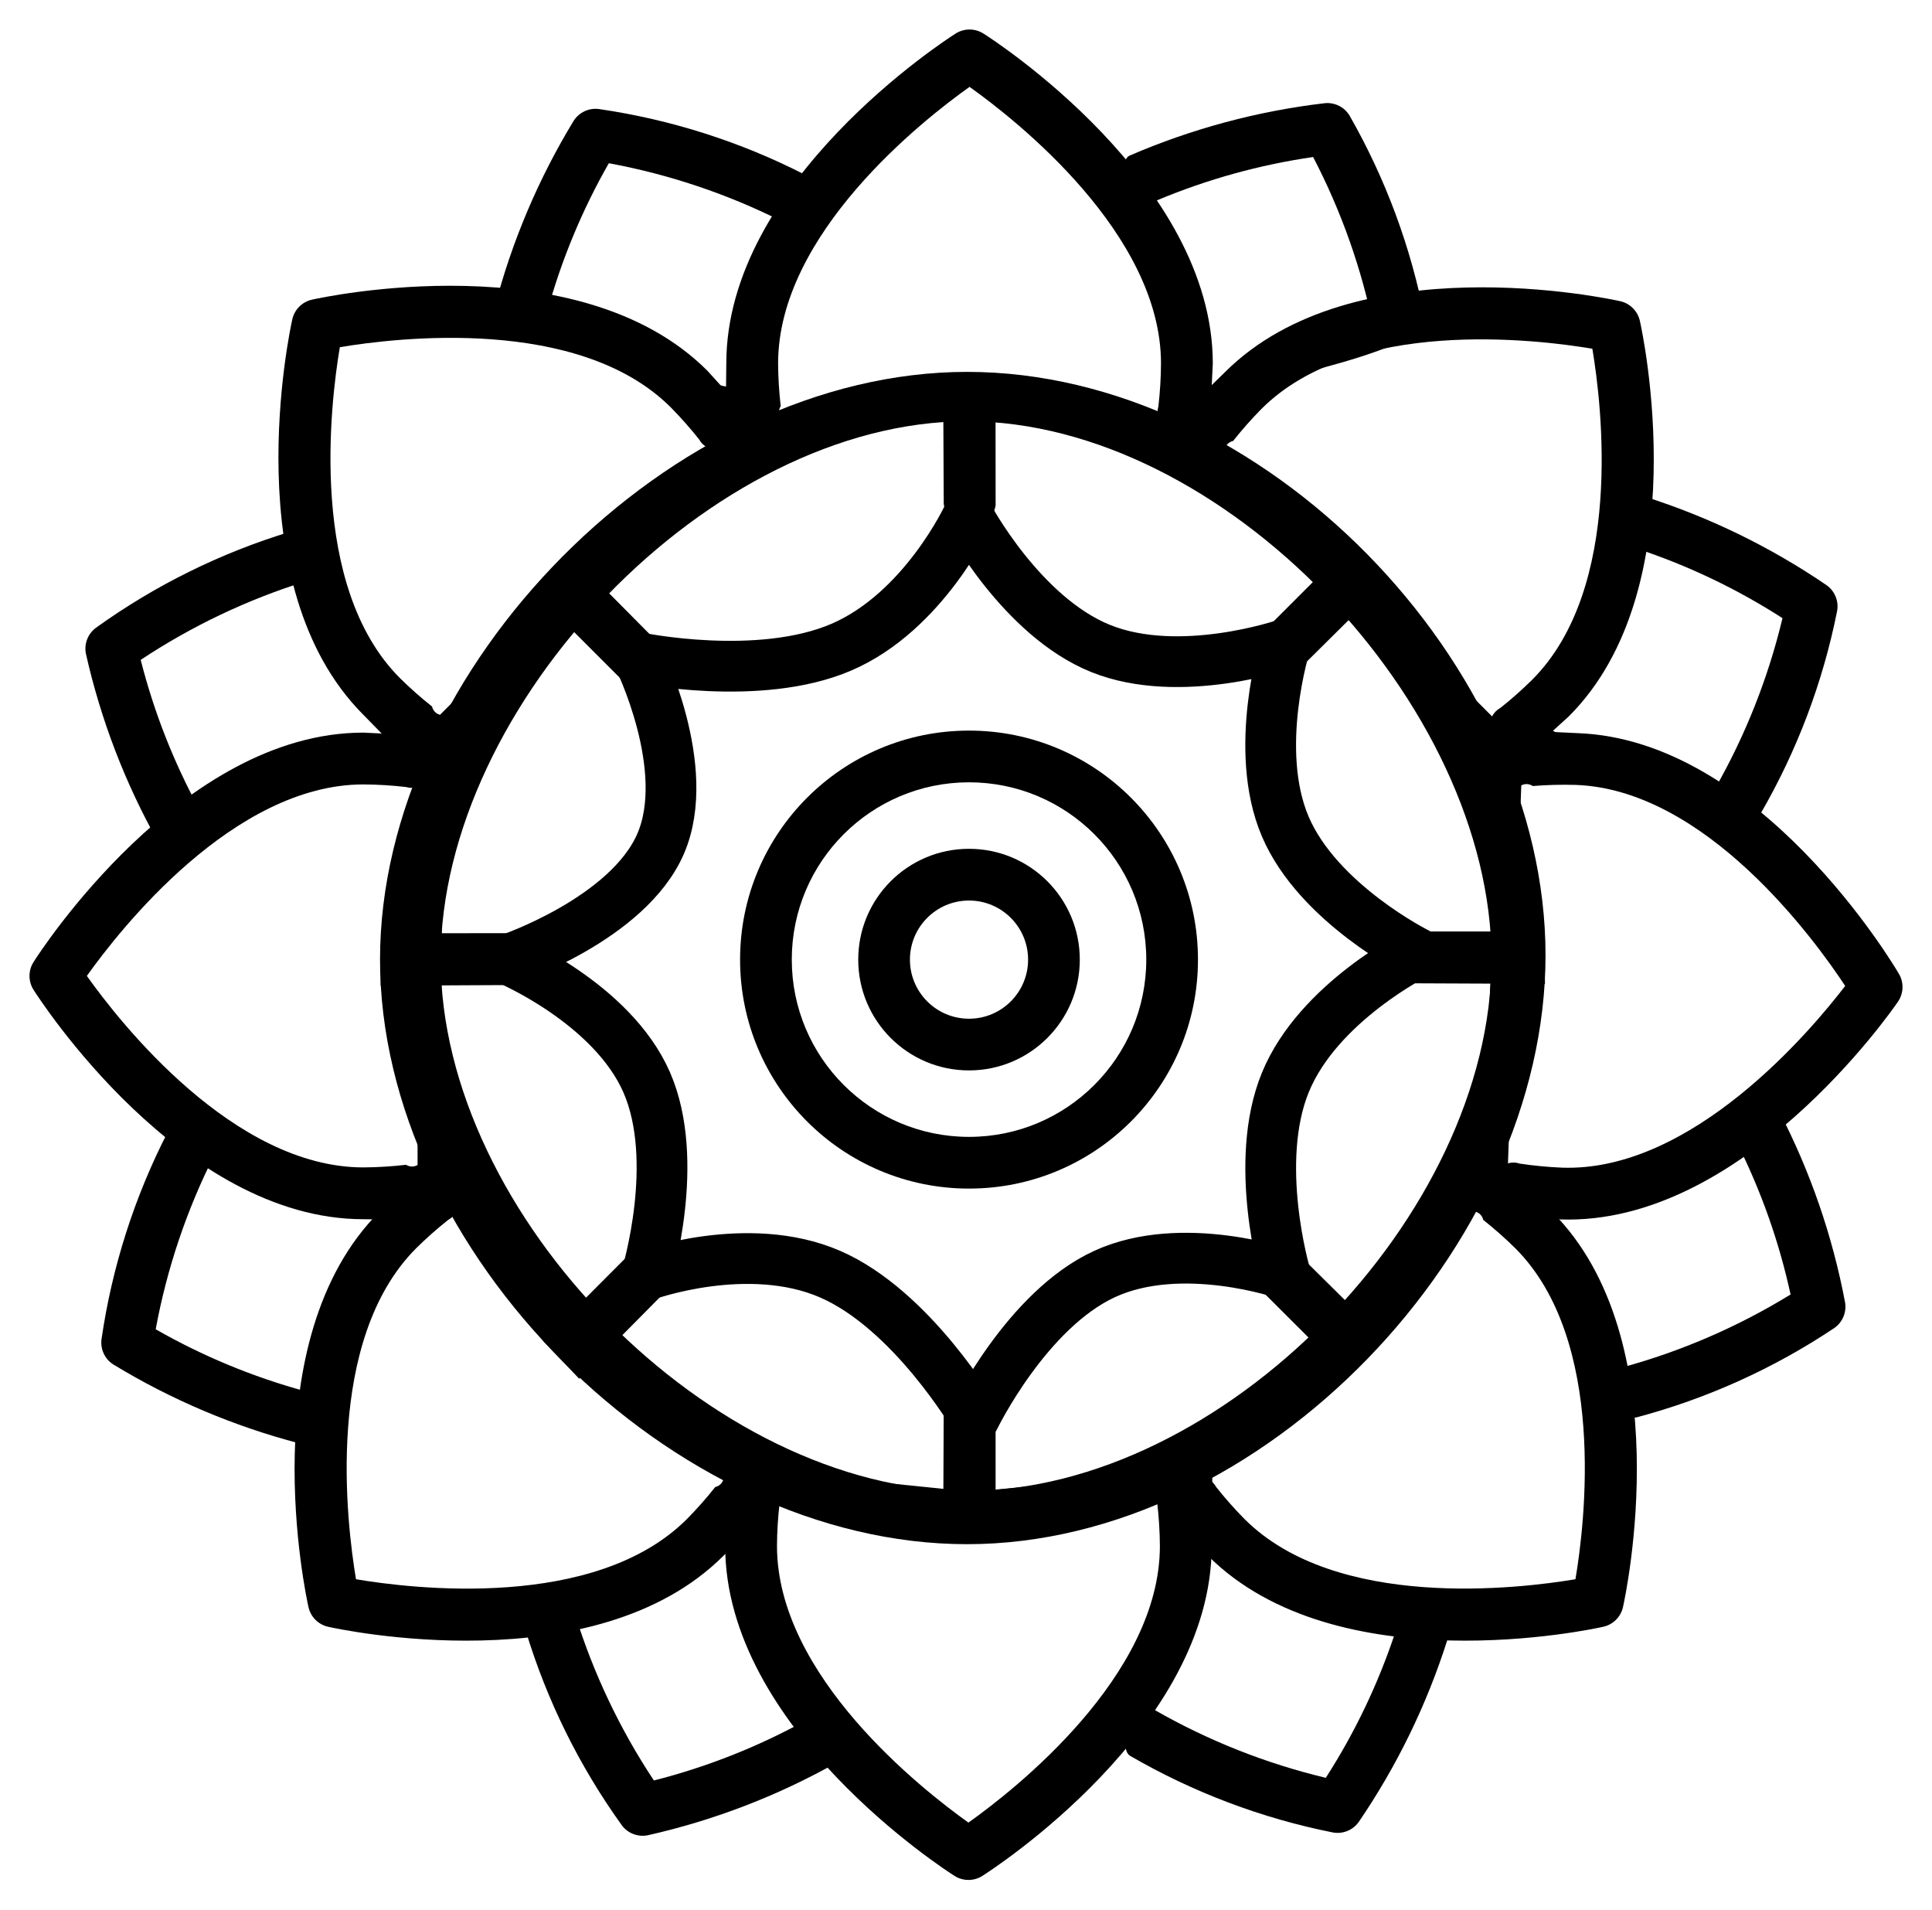
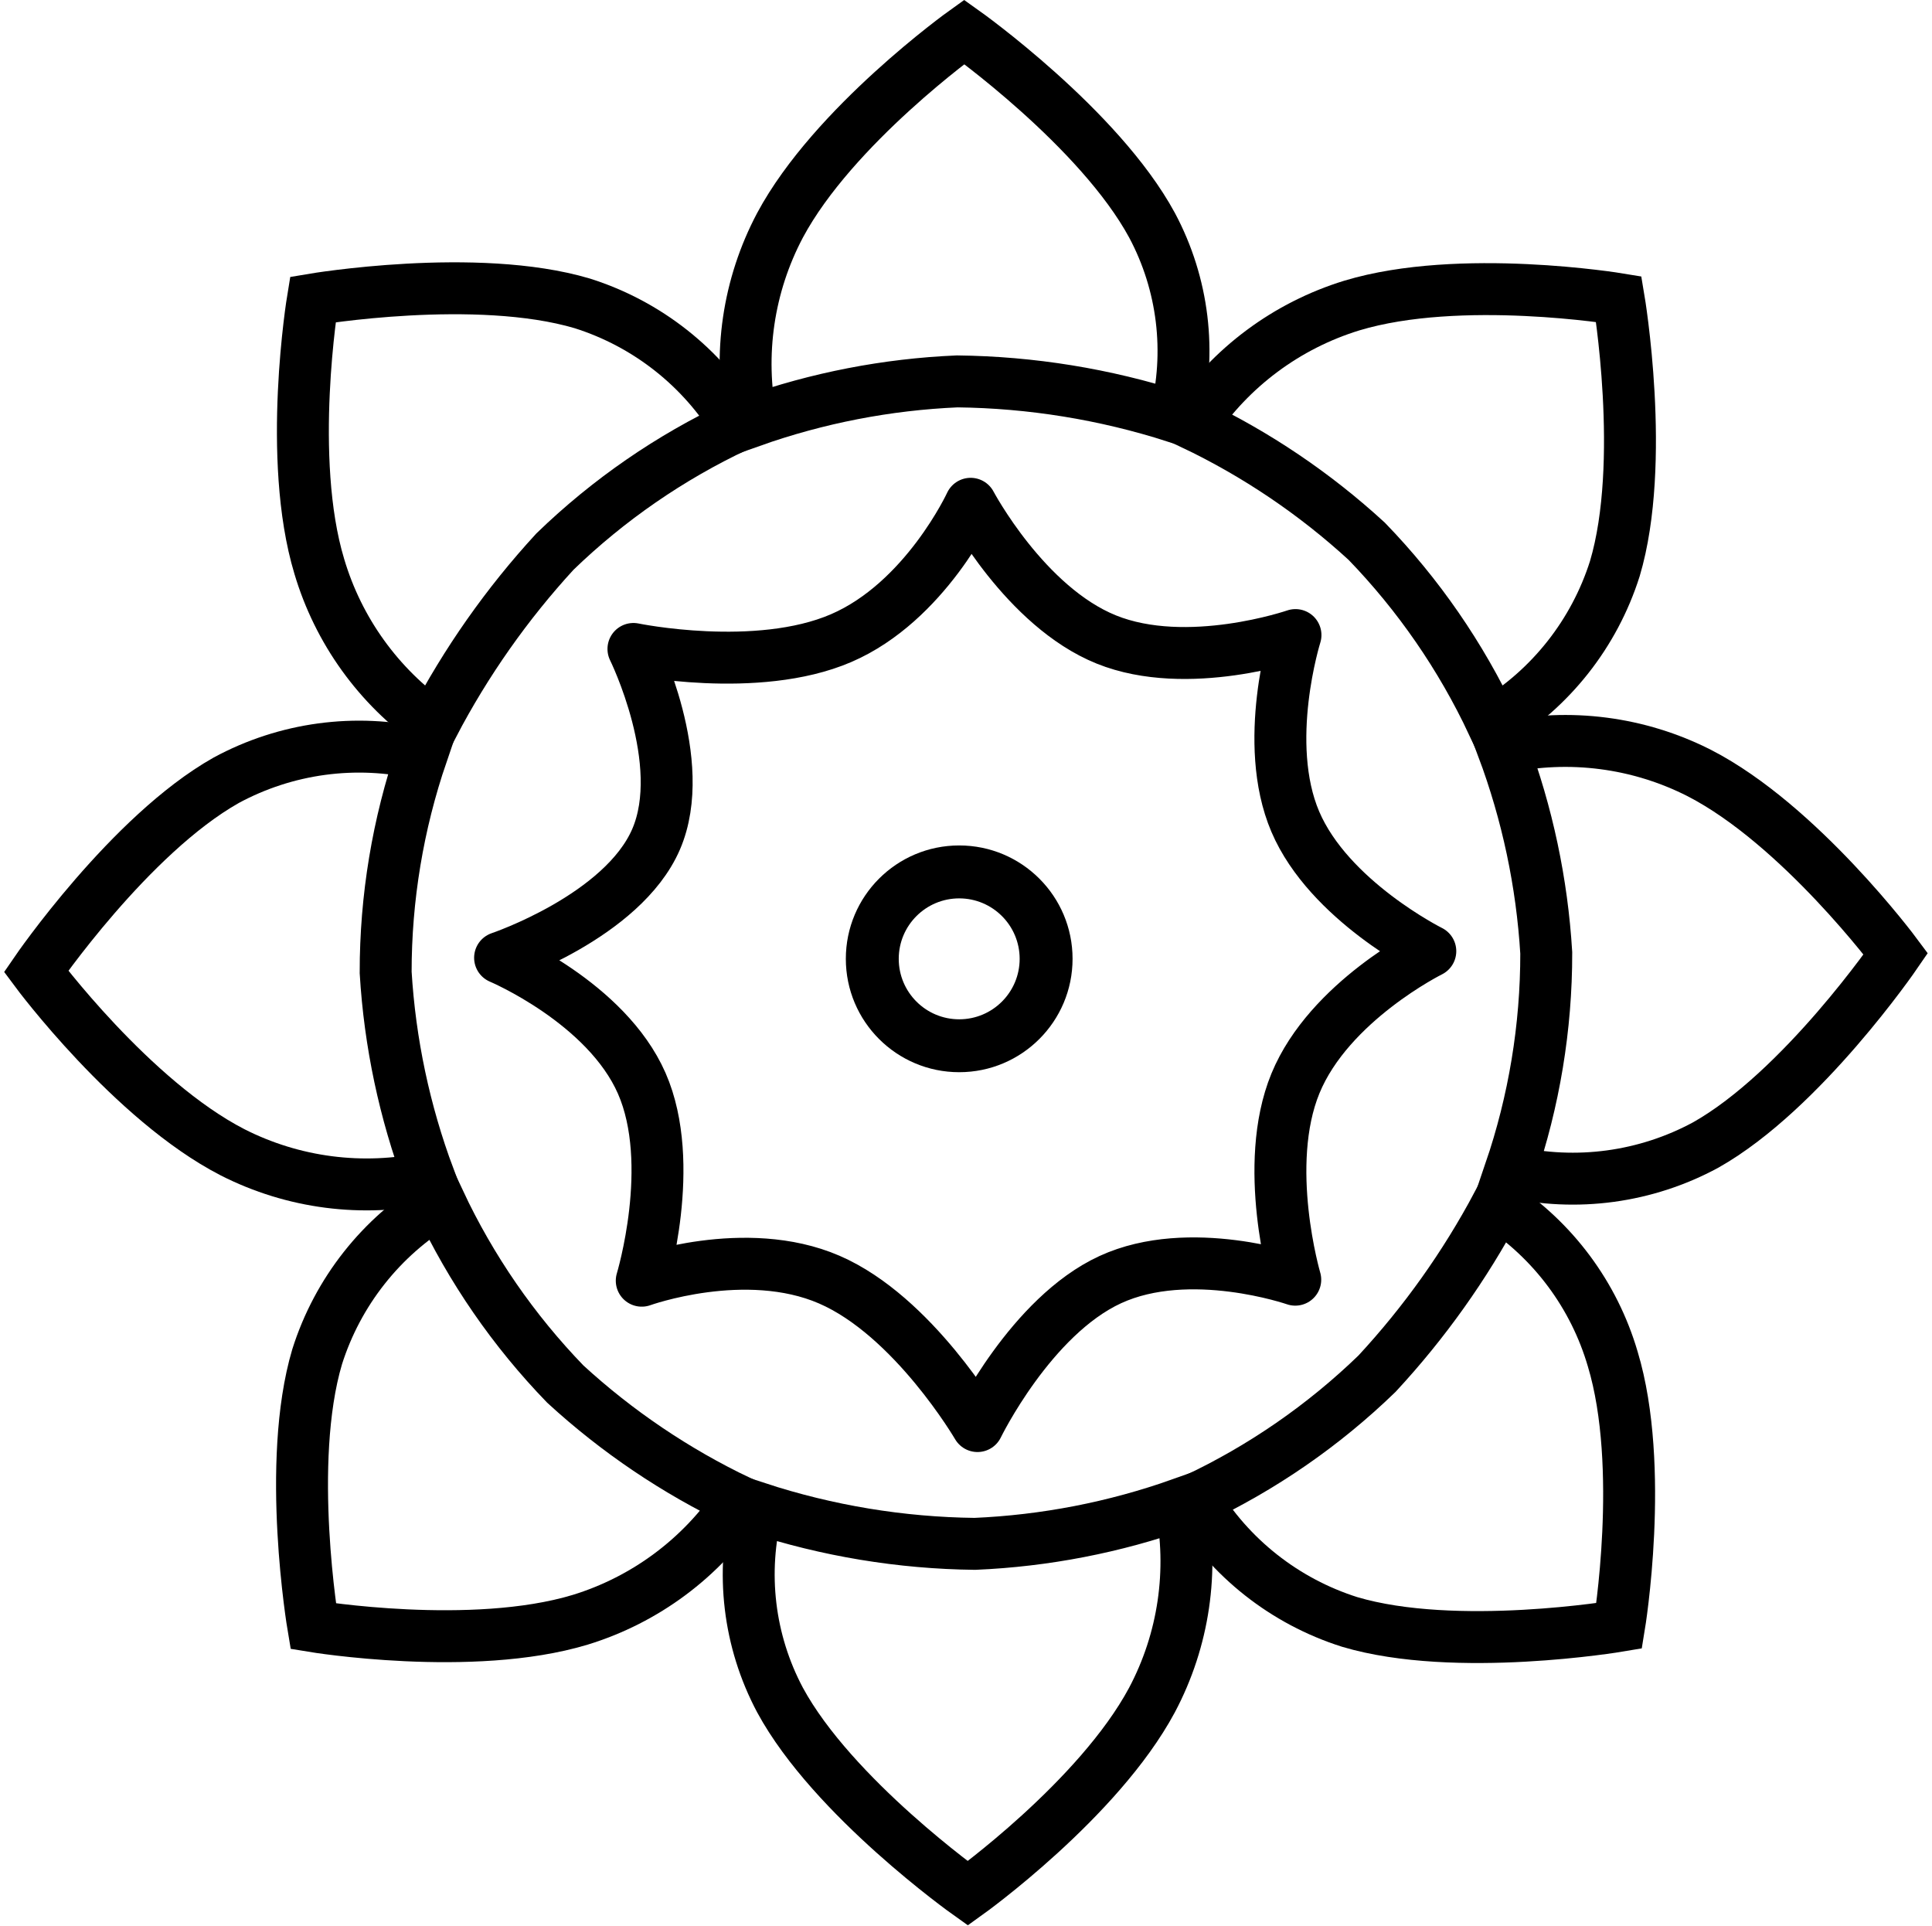
- <svg xmlns="http://www.w3.org/2000/svg" width="114.234" height="112.878" viewBox="0 0 114.234 112.878">
-   <g id="User_Interface" transform="translate(1.294 1.724)">
-     <path id="Path_516" data-name="Path 516" d="M.006.355A1.533,1.533,0,0,1,1.594-.917,1.485,1.485,0,0,1,3.072.388L2.8,8.164-.3,8.127Z" transform="matrix(0.999, -0.035, 0.035, 0.999, 54.49, 80.598)" />
-     <path id="Path_517" data-name="Path 517" d="M.31,7.808A1.532,1.532,0,0,0,1.9,9.081a1.485,1.485,0,0,0,1.479-1.3L3.1,0,0,.037Z" transform="matrix(0.999, 0.035, -0.035, 0.999, 54.471, 20.259)" />
-     <path id="Path_518" data-name="Path 518" d="M.006.355A1.533,1.533,0,0,1,1.594-.917,1.485,1.485,0,0,1,3.072.388L2.8,8.164-.3,8.127Z" transform="matrix(-0.035, -0.999, 0.999, -0.035, 81.928, 56.422)" />
-     <path id="Path_519" data-name="Path 519" d="M.31,7.808A1.532,1.532,0,0,0,1.9,9.081a1.485,1.485,0,0,0,1.479-1.3L3.1,0,0,.037Z" transform="matrix(0.035, -0.999, 0.999, 0.035, 21.176, 56.543)" />
-     <path id="Path_520" data-name="Path 520" d="M.006.355A1.533,1.533,0,0,1,1.594-.917,1.485,1.485,0,0,1,3.072.388L2.8,8.164-.3,8.127Z" transform="translate(75.111 38.268) rotate(-137)" />
-     <path id="Path_521" data-name="Path 521" d="M.31,7.808A1.532,1.532,0,0,0,1.9,9.081a1.485,1.485,0,0,0,1.479-1.3L3.1,0,0,.037Z" transform="translate(32.925 79.804) rotate(-133)" />
-     <path id="Path_522" data-name="Path 522" d="M.006.355A1.533,1.533,0,0,1,1.594-.917,1.485,1.485,0,0,1,3.072.388L2.8,8.164-.3,8.127Z" transform="translate(38.157 36.785) rotate(133)" />
-     <path id="Path_523" data-name="Path 523" d="M.31,7.808A1.532,1.532,0,0,0,1.9,9.081a1.485,1.485,0,0,0,1.479-1.3L3.1,0,0,.037Z" transform="translate(80.62 77.503) rotate(137)" />
-     <g id="Group_406" data-name="Group 406">
-       <path id="Path_525" data-name="Path 525" d="M40.531,20.191c-7.62-7.619-22.742-4.345-23.38-4.2a1.535,1.535,0,0,0-1.161,1.158c-.143.64-3.418,15.761,4.2,23.381L22.018,42.4l1.375,1.385,20.3-20.139-1.5-1.623ZM18.8,18.8c3.306-.555,14.137-1.872,19.57,3.561a23.227,23.227,0,0,1,1.676,1.894,1.1,1.1,0,0,0,.49.472L24.723,40.531a.649.649,0,0,1-.472-.49,23.22,23.22,0,0,1-1.894-1.675C16.924,32.933,18.241,22.1,18.8,18.8Z" />
-       <path id="Path_526" data-name="Path 526" d="M40.531,20.191c-7.62-7.619-22.742-4.345-23.38-4.2a1.535,1.535,0,0,0-1.161,1.158c-.143.64-3.418,15.761,4.2,23.381L22.018,42.4l1.375,1.385,8.952-11.7,11.347-8.44-1.5-1.623ZM18.8,18.8c3.306-.555,14.137-1.872,19.57,3.561a23.227,23.227,0,0,1,1.676,1.894,1.1,1.1,0,0,0,.49.472L24.723,40.531a.649.649,0,0,1-.472-.49,23.22,23.22,0,0,1-1.894-1.675C16.924,32.933,18.241,22.1,18.8,18.8Z" transform="translate(56.033 -23.176) rotate(45)" />
-       <path id="Path_528" data-name="Path 528" d="M40.531,20.191c-7.62-7.619-22.742-4.345-23.38-4.2a1.535,1.535,0,0,0-1.161,1.158c-.143.64-3.418,15.761,4.2,23.381L22.018,42.4l1.375,1.385,20.3-20.139-1.5-1.623ZM18.8,18.8c3.306-.555,14.137-1.872,19.57,3.561a23.227,23.227,0,0,1,1.676,1.894,1.1,1.1,0,0,0,.49.472L24.723,40.531a.649.649,0,0,1-.472-.49,23.22,23.22,0,0,1-1.894-1.675C16.924,32.933,18.241,22.1,18.8,18.8Z" transform="translate(111.658 0.092) rotate(90)" />
-       <path id="Path_527" data-name="Path 527" d="M40.531,20.191c-7.62-7.619-22.742-4.345-23.38-4.2a1.535,1.535,0,0,0-1.161,1.158c-.143.64-3.418,15.761,4.2,23.381L22.018,42.4l1.375,1.385,20.3-20.139-1.5-1.623ZM18.8,18.8c3.306-.555,14.137-1.872,19.57,3.561a23.227,23.227,0,0,1,1.676,1.894,1.1,1.1,0,0,0,.49.472L24.723,40.531a.649.649,0,0,1-.472-.49,23.22,23.22,0,0,1-1.894-1.675C16.924,32.933,18.241,22.1,18.8,18.8Z" transform="translate(134.378 57.487) rotate(137)" />
-       <path id="Path_532" data-name="Path 532" d="M40.531,20.191c-7.62-7.619-22.742-4.345-23.38-4.2a1.535,1.535,0,0,0-1.161,1.158c-.143.64-3.418,15.761,4.2,23.381L22.018,42.4l1.375,1.385,20.3-20.139-1.5-1.623ZM18.8,18.8c3.306-.555,14.137-1.872,19.57,3.561a23.227,23.227,0,0,1,1.676,1.894,1.1,1.1,0,0,0,.49.472L24.723,40.531a.649.649,0,0,1-.472-.49,23.22,23.22,0,0,1-1.894-1.675C16.924,32.933,18.241,22.1,18.8,18.8Z" transform="translate(110.658 110.432) rotate(180)" />
-       <path id="Path_531" data-name="Path 531" d="M40.531,20.191c-7.62-7.619-22.742-4.345-23.38-4.2a1.535,1.535,0,0,0-1.161,1.158c-.143.64-3.418,15.761,4.2,23.381L22.018,42.4l1.375,1.385,9.074-11,11.225-9.142-1.5-1.623ZM18.8,18.8c3.306-.555,14.137-1.872,19.57,3.561a23.227,23.227,0,0,1,1.676,1.894,1.1,1.1,0,0,0,.49.472L24.723,40.531a.649.649,0,0,1-.472-.49,23.22,23.22,0,0,1-1.894-1.675C16.924,32.933,18.241,22.1,18.8,18.8Z" transform="translate(55.967 132.605) rotate(-135)" />
-       <path id="Path_530" data-name="Path 530" d="M40.531,20.191c-7.62-7.619-22.742-4.345-23.38-4.2a1.535,1.535,0,0,0-1.161,1.158c-.143.64-3.418,15.761,4.2,23.381L22.018,42.4l1.375,1.385,20.3-20.139-1.5-1.623ZM18.8,18.8c3.306-.555,14.137-1.872,19.57,3.561a23.227,23.227,0,0,1,1.676,1.894,1.1,1.1,0,0,0,.49.472L24.723,40.531a.649.649,0,0,1-.472-.49,23.22,23.22,0,0,1-1.894-1.675C16.924,32.933,18.241,22.1,18.8,18.8Z" transform="translate(0.955 110.432) rotate(-90)" />
-       <path id="Path_529" data-name="Path 529" d="M40.531,20.191c-7.62-7.619-22.742-4.345-23.38-4.2a1.535,1.535,0,0,0-1.161,1.158c-.143.64-3.418,15.761,4.2,23.381L22.018,42.4l1.375,1.385,20.3-20.139-1.5-1.623ZM18.8,18.8c3.306-.555,14.137-1.872,19.57,3.561a23.227,23.227,0,0,1,1.676,1.894,1.1,1.1,0,0,0,.49.472L24.723,40.531a.649.649,0,0,1-.472-.49,23.22,23.22,0,0,1-1.894-1.675C16.924,32.933,18.241,22.1,18.8,18.8Z" transform="translate(-22.746 55.967) rotate(-45)" />
+ <svg xmlns="http://www.w3.org/2000/svg" width="111.626" height="111.231" viewBox="0 0 111.626 111.231">
+   <g id="User_Interface" transform="translate(-0.13 0.841)">
+     <path id="Path_541" data-name="Path 541" d="M63.05,56.5a6.55,6.55,0,1,0,6.55,6.55,6.55,6.55,0,0,0-6.55-6.55Zm0,10.044a3.493,3.493,0,1,1,3.493-3.493A3.493,3.493,0,0,1,63.05,66.544Z" transform="translate(-7.5 -8.498)" />
+     <path id="Path_544" data-name="Path 544" d="M-19116.512-21018.555s-.3,6.229-4.031,10-10.891,5.074-10.891,5.074,5.447,4.848,5.332,9.705-5.793,9.723-5.793,9.723,6.662.1,10.307,3.66,4.271,10.572,4.271,10.572,4.74-4.246,10.023-4.117,11.109,4.637,11.109,4.637.48-7.039,3.945-10.719,9.91-4,9.91-4-4.27-5.391-4.238-10.52,4.363-10,4.363-10-6.52-.512-10.035-4.014-4.029-10-4.029-10-4.979,4.332-10.039,4.332S-19116.512-21018.555-19116.512-21018.555Z" transform="translate(9907.043 26677.5) rotate(22)" fill="none" stroke="#000" stroke-linejoin="round" stroke-width="3" />
+     <g id="grondlager" transform="translate(0.895 -0.27)">
+       <path id="Path_560" data-name="Path 560" d="M43.664,87.949a15.452,15.452,0,0,0,1.322,11.1c3.047,5.625,10.85,11.171,10.85,11.171s7.555-5.412,10.642-11.171a17.09,17.09,0,0,0,1.664-11.33,40.868,40.868,0,0,1-11.9,2.309A42.034,42.034,0,0,1,43.664,87.949Z" transform="translate(-0.684 -1.407)" fill="none" stroke="#000" stroke-width="3" />
+       <path id="Path_563" data-name="Path 563" d="M.478,0A16.134,16.134,0,0,0,1.815,11.33C4.862,16.955,12.665,22.5,12.665,22.5S20.22,17.089,23.307,11.33A17.09,17.09,0,0,0,24.971,0a40.868,40.868,0,0,1-11.9,2.309A38.965,38.965,0,0,1,.478,0Z" transform="translate(86.493 67.589) rotate(-91)" fill="none" stroke="#000" stroke-width="3" />
+       <path id="Path_561" data-name="Path 561" d="M.478,0A16.134,16.134,0,0,0,1.815,11.33C4.862,16.955,12.665,22.5,12.665,22.5S20.22,17.089,23.307,11.33A16.065,16.065,0,0,0,24.93.305a46.612,46.612,0,0,1-11.859,2A38.965,38.965,0,0,1,.478,0Z" transform="translate(67.921 86.404) rotate(-45)" fill="none" stroke="#000" stroke-width="3" />
+       <path id="Path_562" data-name="Path 562" d="M.478,0A16.134,16.134,0,0,0,1.815,11.33C4.862,16.955,12.665,22.5,12.665,22.5S20.22,17.089,23.307,11.33A17.09,17.09,0,0,0,24.971,0a40.868,40.868,0,0,1-11.9,2.309A38.965,38.965,0,0,1,.478,0Z" transform="translate(85.809 41.573) rotate(-135)" fill="none" stroke="#000" stroke-width="3" />
+       <path id="Path_564" data-name="Path 564" d="M.471.266A15.423,15.423,0,0,0,1.815,11.33C4.862,16.955,12.665,22.5,12.665,22.5S20.22,17.089,23.307,11.33A17.09,17.09,0,0,0,24.971,0a40.868,40.868,0,0,1-11.9,2.309A42.9,42.9,0,0,1,.471.266Z" transform="translate(67.611 23.772) rotate(-180)" fill="none" stroke="#000" stroke-width="3" />
+       <path id="Path_565" data-name="Path 565" d="M.478,0A16.134,16.134,0,0,0,1.815,11.33C4.862,16.955,12.665,22.5,12.665,22.5S20.22,17.089,23.307,11.33A17.09,17.09,0,0,0,24.971,0a40.868,40.868,0,0,1-11.9,2.309A38.965,38.965,0,0,1,.478,0Z" transform="matrix(0.017, 1, -1, 0.017, 23.604, 42.499)" fill="none" stroke="#000" stroke-width="3" />
+       <path id="Path_566" data-name="Path 566" d="M.478,0A16.134,16.134,0,0,0,1.815,11.33C4.862,16.955,12.665,22.5,12.665,22.5S20.22,17.089,23.307,11.33A17.153,17.153,0,0,0,25.124.21a46.919,46.919,0,0,1-12.054,2.1A38.965,38.965,0,0,1,.478,0Z" transform="translate(42.176 23.685) rotate(135)" fill="none" stroke="#000" stroke-width="3" />
+       <path id="Path_567" data-name="Path 567" d="M.478,0A16.134,16.134,0,0,0,1.815,11.33C4.862,16.955,12.665,22.5,12.665,22.5S20.22,17.089,23.307,11.33A17.09,17.09,0,0,0,24.971,0a40.868,40.868,0,0,1-11.9,2.309A38.965,38.965,0,0,1,.478,0Z" transform="translate(24.287 68.515) rotate(45)" fill="none" stroke="#000" stroke-width="3" />
    </g>
-     <g id="Group_407" data-name="Group 407" transform="translate(23.495 -16.34) rotate(21)">
-       <path id="Path_529-2" data-name="Path 529" d="M29.963,15.477a39.121,39.121,0,0,0-12.813.514,1.535,1.535,0,0,0-1.161,1.158,41.21,41.21,0,0,0-.622,11.943c.2,1.994,14.858-.317,14.858-.317S31.9,15.769,29.963,15.477ZM18.8,18.8a38.28,38.28,0,0,1,10.86-.264c1.444.187.819,11.11.819,11.11s-11.893.684-12.1-1.323A37.94,37.94,0,0,1,18.8,18.8Z" transform="translate(-22.746 55.965) rotate(-45)" />
-       <path id="Path_535" data-name="Path 535" d="M29.963,15.477a39.121,39.121,0,0,0-12.813.514,1.535,1.535,0,0,0-1.161,1.158,41.21,41.21,0,0,0-.622,11.943c.2,1.994,14.858-.317,14.858-.317S31.9,15.769,29.963,15.477ZM18.8,18.8a38.28,38.28,0,0,1,10.86-.264c1.444.187.819,11.11.819,11.11s-11.893.684-12.1-1.323A37.94,37.94,0,0,1,18.8,18.8Z" transform="translate(60.685 -23.071) rotate(51)" />
-       <path id="Path_533" data-name="Path 533" d="M29.963,15.477a39.121,39.121,0,0,0-12.813.514,1.535,1.535,0,0,0-1.161,1.158,41.21,41.21,0,0,0-.622,11.943c.2,1.994,14.858-.317,14.858-.317S31.9,15.769,29.963,15.477ZM18.8,18.8a38.28,38.28,0,0,1,10.86-.264c1.444.187.819,11.11.819,11.11s-11.893.684-12.1-1.323A37.94,37.94,0,0,1,18.8,18.8Z" transform="translate(0.036 0.167) rotate(-1)" />
-       <path id="Path_534" data-name="Path 534" d="M29.963,15.477a39.121,39.121,0,0,0-12.813.514,1.535,1.535,0,0,0-1.161,1.158,41.21,41.21,0,0,0-.622,11.943c.2,1.994,14.858-.317,14.858-.317S31.9,15.769,29.963,15.477ZM18.8,18.8a38.28,38.28,0,0,1,10.86-.264c1.444.187.819,11.11.819,11.11s-11.893.684-12.1-1.323A37.94,37.94,0,0,1,18.8,18.8Z" transform="matrix(-0.035, 0.999, -0.999, -0.035, 113.024, 0.751)" />
-       <path id="Path_539" data-name="Path 539" d="M29.963,15.477a39.121,39.121,0,0,0-12.813.514,1.535,1.535,0,0,0-1.161,1.158,41.21,41.21,0,0,0-.622,11.943c.2,1.994,14.858-.317,14.858-.317S31.9,15.769,29.963,15.477ZM18.8,18.8a38.28,38.28,0,0,1,10.86-.264c1.444.187.819,11.11.819,11.11s-11.893.684-12.1-1.323A37.94,37.94,0,0,1,18.8,18.8Z" transform="matrix(-0.731, 0.682, -0.682, -0.731, 134.923, 56.949)" />
-       <path id="Path_538" data-name="Path 538" d="M29.963,15.477a39.121,39.121,0,0,0-12.813.514,1.535,1.535,0,0,0-1.161,1.158,41.21,41.21,0,0,0-.622,11.943c.2,1.994,14.858-.317,14.858-.317S31.9,15.769,29.963,15.477ZM18.8,18.8a38.28,38.28,0,0,1,10.86-.264c1.444.187.819,11.11.819,11.11s-11.893.684-12.1-1.323A37.94,37.94,0,0,1,18.8,18.8Z" transform="translate(55.909 133.522) rotate(-135)" />
-       <path id="Path_537" data-name="Path 537" d="M29.963,15.477a39.121,39.121,0,0,0-12.813.514,1.535,1.535,0,0,0-1.161,1.158,41.21,41.21,0,0,0-.622,11.943c.2,1.994,14.858-.317,14.858-.317S31.9,15.769,29.963,15.477ZM18.8,18.8a38.28,38.28,0,0,1,10.86-.264c1.444.187.819,11.11.819,11.11s-11.893.684-12.1-1.323A37.94,37.94,0,0,1,18.8,18.8Z" transform="translate(111.074 111.996) rotate(-178)" />
-       <path id="Path_536" data-name="Path 536" d="M29.963,15.477a39.121,39.121,0,0,0-12.813.514,1.535,1.535,0,0,0-1.161,1.158,41.21,41.21,0,0,0-.622,11.943c.2,1.994,14.858-.317,14.858-.317S31.9,15.769,29.963,15.477ZM18.8,18.8a38.28,38.28,0,0,1,10.86-.264c1.444.187.819,11.11.819,11.11s-11.893.684-12.1-1.323A37.94,37.94,0,0,1,18.8,18.8Z" transform="translate(0.381 111.715) rotate(-91)" />
-     </g>
-     <path id="Path_524" data-name="Path 524" d="M107.643,73.248c0-17.228-16.7-34.486-34.2-34.486S38.73,56.274,38.73,73.5s17.208,34.562,34.71,34.562S107.643,90.476,107.643,73.248Zm-34.2,31.666c-15.136,0-31.126-16.325-31.126-31.412S58.3,41.682,73.44,41.682s31.009,16.733,31.009,31.82S88.576,104.914,73.44,104.914Z" transform="translate(-17.554 -18.502)" />
-     <path id="Path_540" data-name="Path 540" d="M62.037,48.5A13.537,13.537,0,1,0,75.574,62.037,13.537,13.537,0,0,0,62.037,48.5Zm0,24.017a10.48,10.48,0,1,1,10.48-10.48A10.48,10.48,0,0,1,62.037,72.517Z" transform="translate(-6.035 -7.035)" />
-     <path id="Path_541" data-name="Path 541" d="M63.05,56.5a6.55,6.55,0,1,0,6.55,6.55,6.55,6.55,0,0,0-6.55-6.55Zm0,10.044a3.493,3.493,0,1,1,3.493-3.493A3.493,3.493,0,0,1,63.05,66.544Z" transform="translate(-7.049 -8.047)" />
-     <path id="Path_544" data-name="Path 544" d="M-19116.512-21018.555s-.3,6.229-4.031,10-10.891,5.074-10.891,5.074,5.447,4.848,5.332,9.705-5.793,9.723-5.793,9.723,6.662.1,10.307,3.66,4.271,10.572,4.271,10.572,4.74-4.246,10.023-4.117,11.109,4.637,11.109,4.637.48-7.039,3.945-10.719,9.91-4,9.91-4-4.27-5.391-4.238-10.52,4.363-10,4.363-10-6.52-.512-10.035-4.014-4.029-10-4.029-10-4.979,4.332-10.039,4.332S-19116.512-21018.555-19116.512-21018.555Z" transform="translate(9906.774 26678.006) rotate(22)" fill="none" stroke="#000" stroke-linejoin="round" stroke-width="3" />
  </g>
</svg>
